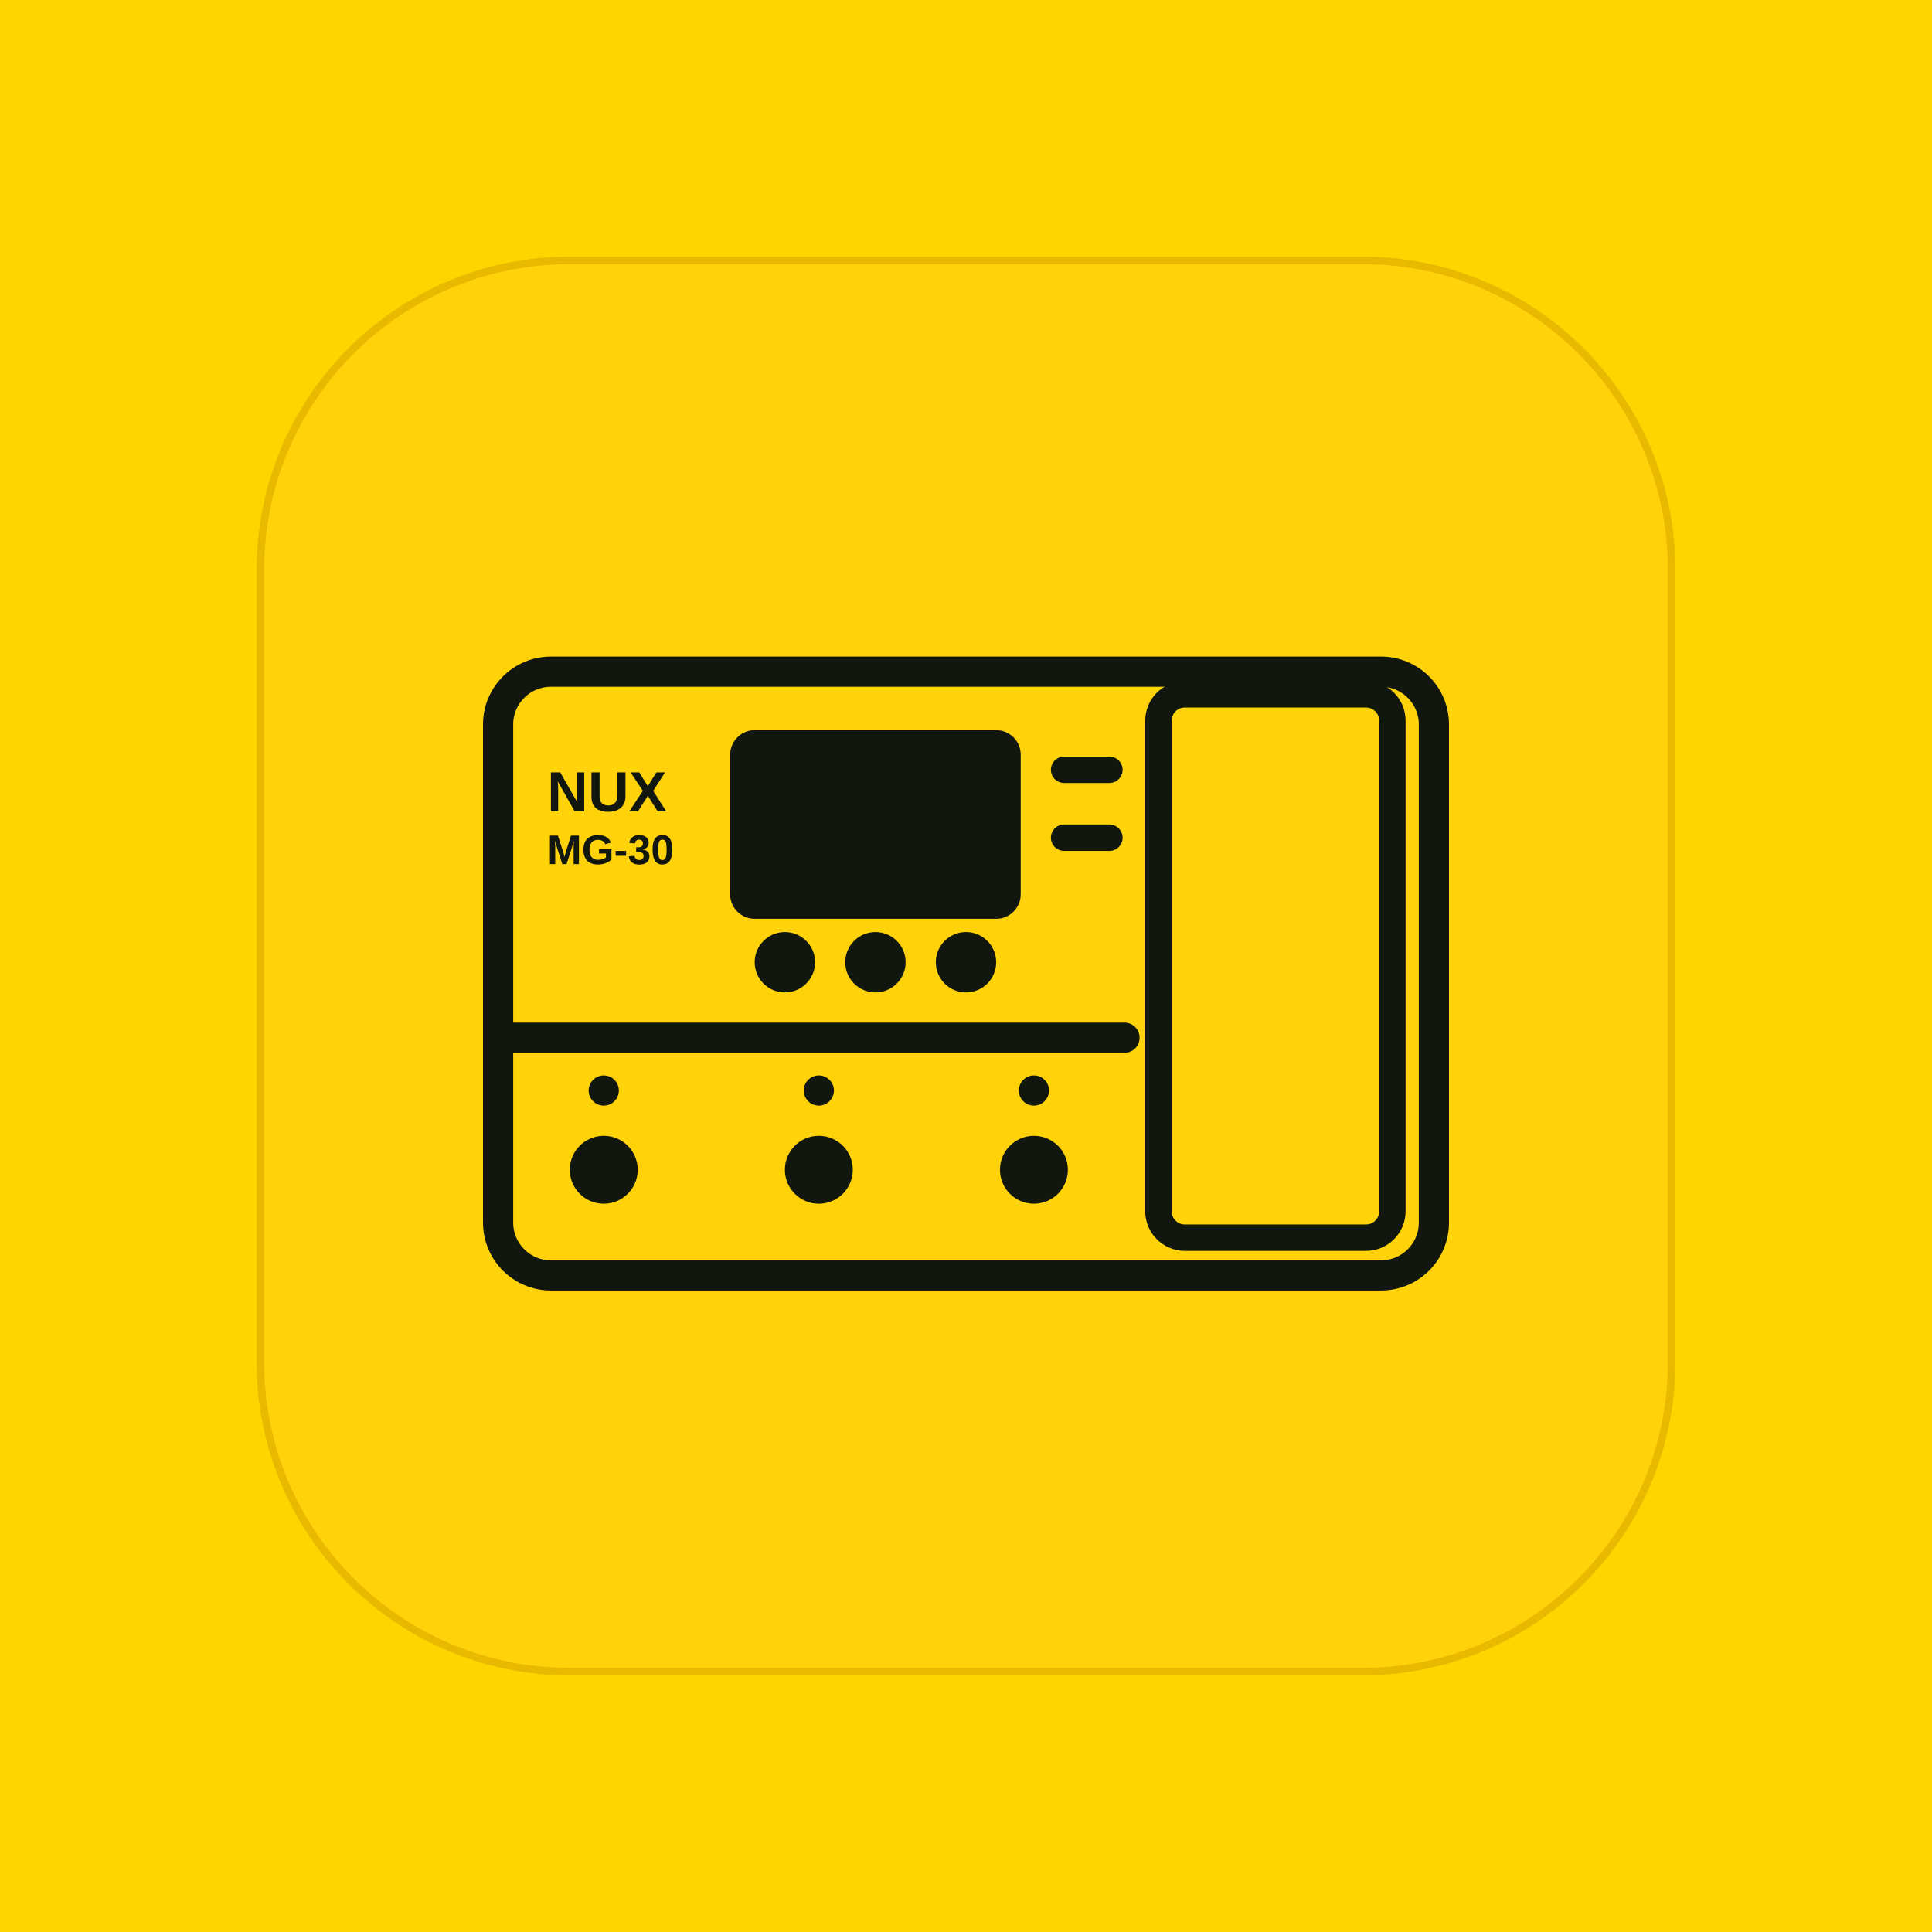
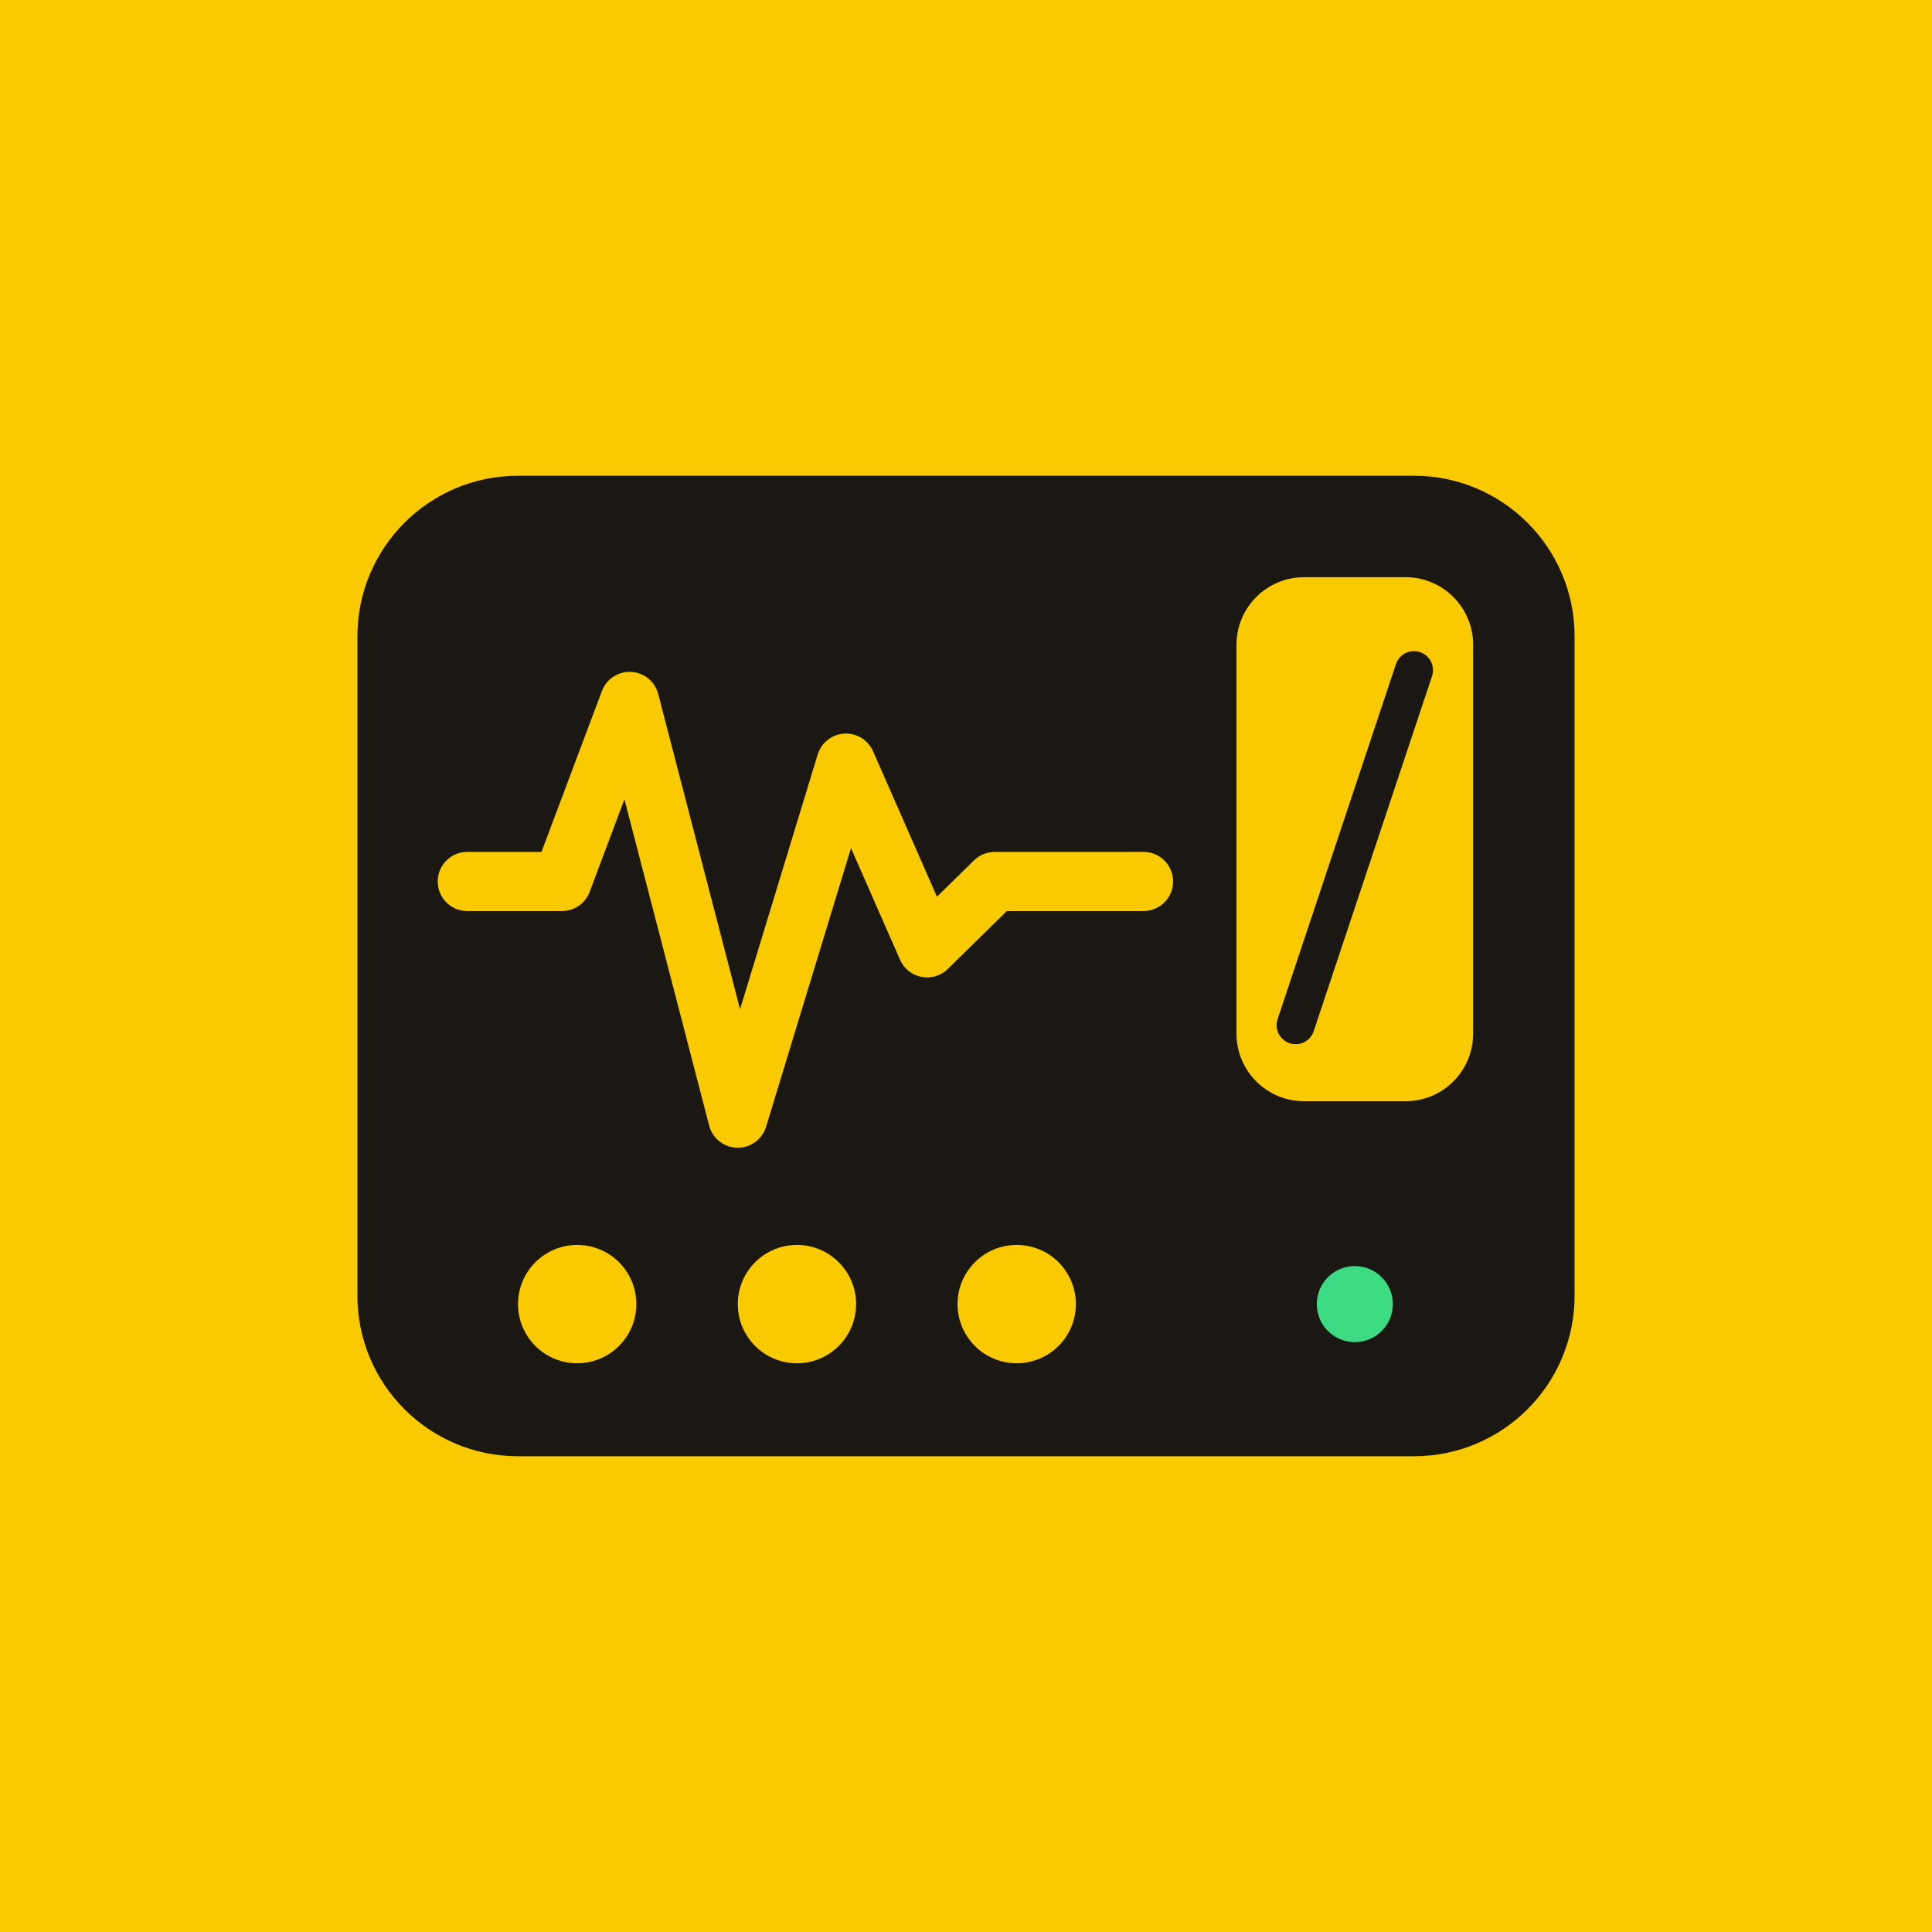
<svg xmlns="http://www.w3.org/2000/svg" viewBox="0 0 512 512" role="img" aria-label="MG30 Studio">
-   <rect width="512" height="512" fill="#ffd500" />
-   <rect x="69" y="69" width="374" height="374" rx="82" fill="#ffd20a" stroke="#e9b900" stroke-width="2" />
-   <g fill="none" stroke="#11170f" stroke-linecap="round" stroke-linejoin="round">
-     <rect x="132" y="178" width="248" height="160" rx="14" stroke-width="8" />
-     <path d="M132 275h166" stroke-width="8" />
-     <rect x="307" y="184" width="62" height="144" rx="7" stroke-width="7" />
-     <rect x="196" y="196" width="72" height="45" rx="4" fill="#11170f" stroke-width="5" />
-     <path d="M282 204h12M282 222h12" stroke-width="7" />
-   </g>
-   <g fill="#11170f">
-     <circle cx="208" cy="255" r="8" />
-     <circle cx="232" cy="255" r="8" />
-     <circle cx="256" cy="255" r="8" />
-     <circle cx="160" cy="310" r="9" />
-     <circle cx="217" cy="310" r="9" />
-     <circle cx="274" cy="310" r="9" />
-     <circle cx="160" cy="289" r="4" />
-     <circle cx="217" cy="289" r="4" />
-     <circle cx="274" cy="289" r="4" />
-   </g>
-   <g fill="#11170f" font-family="Arial, Helvetica, sans-serif" font-weight="900">
-     <text x="145" y="215" font-size="15">NUX</text>
-     <text x="145" y="229" font-size="11">MG-30</text>
+   <rect width="512" height="512" fill="#f9ca00" />
+   <g transform="translate(256 256) scale(1.12) translate(-256 -256)">
+     <rect x="112" y="140" width="288" height="232" rx="38" fill="#1b1814" />
+     <path d="M138.0 236.0 L160.4 236.0 L176.4 193.4 L202.0 292.0 L227.6 208.0 L246.8 251.7 L262.8 236.0 L298.0 236.0" fill="none" stroke="#f9ca00" stroke-width="14" stroke-linecap="round" stroke-linejoin="round" />
+     <rect x="320" y="164" width="56" height="124" rx="16" fill="#f9ca00" />
+     <path d="M334 270l28-84" stroke="#1b1814" stroke-width="9" stroke-linecap="round" />
+     <circle cx="164" cy="336" r="14" fill="#f9ca00" />
+     <circle cx="216" cy="336" r="14" fill="#f9ca00" />
+     <circle cx="268" cy="336" r="14" fill="#f9ca00" />
+     <circle cx="348" cy="336" r="9" fill="#3ddc84" />
  </g>
</svg>
